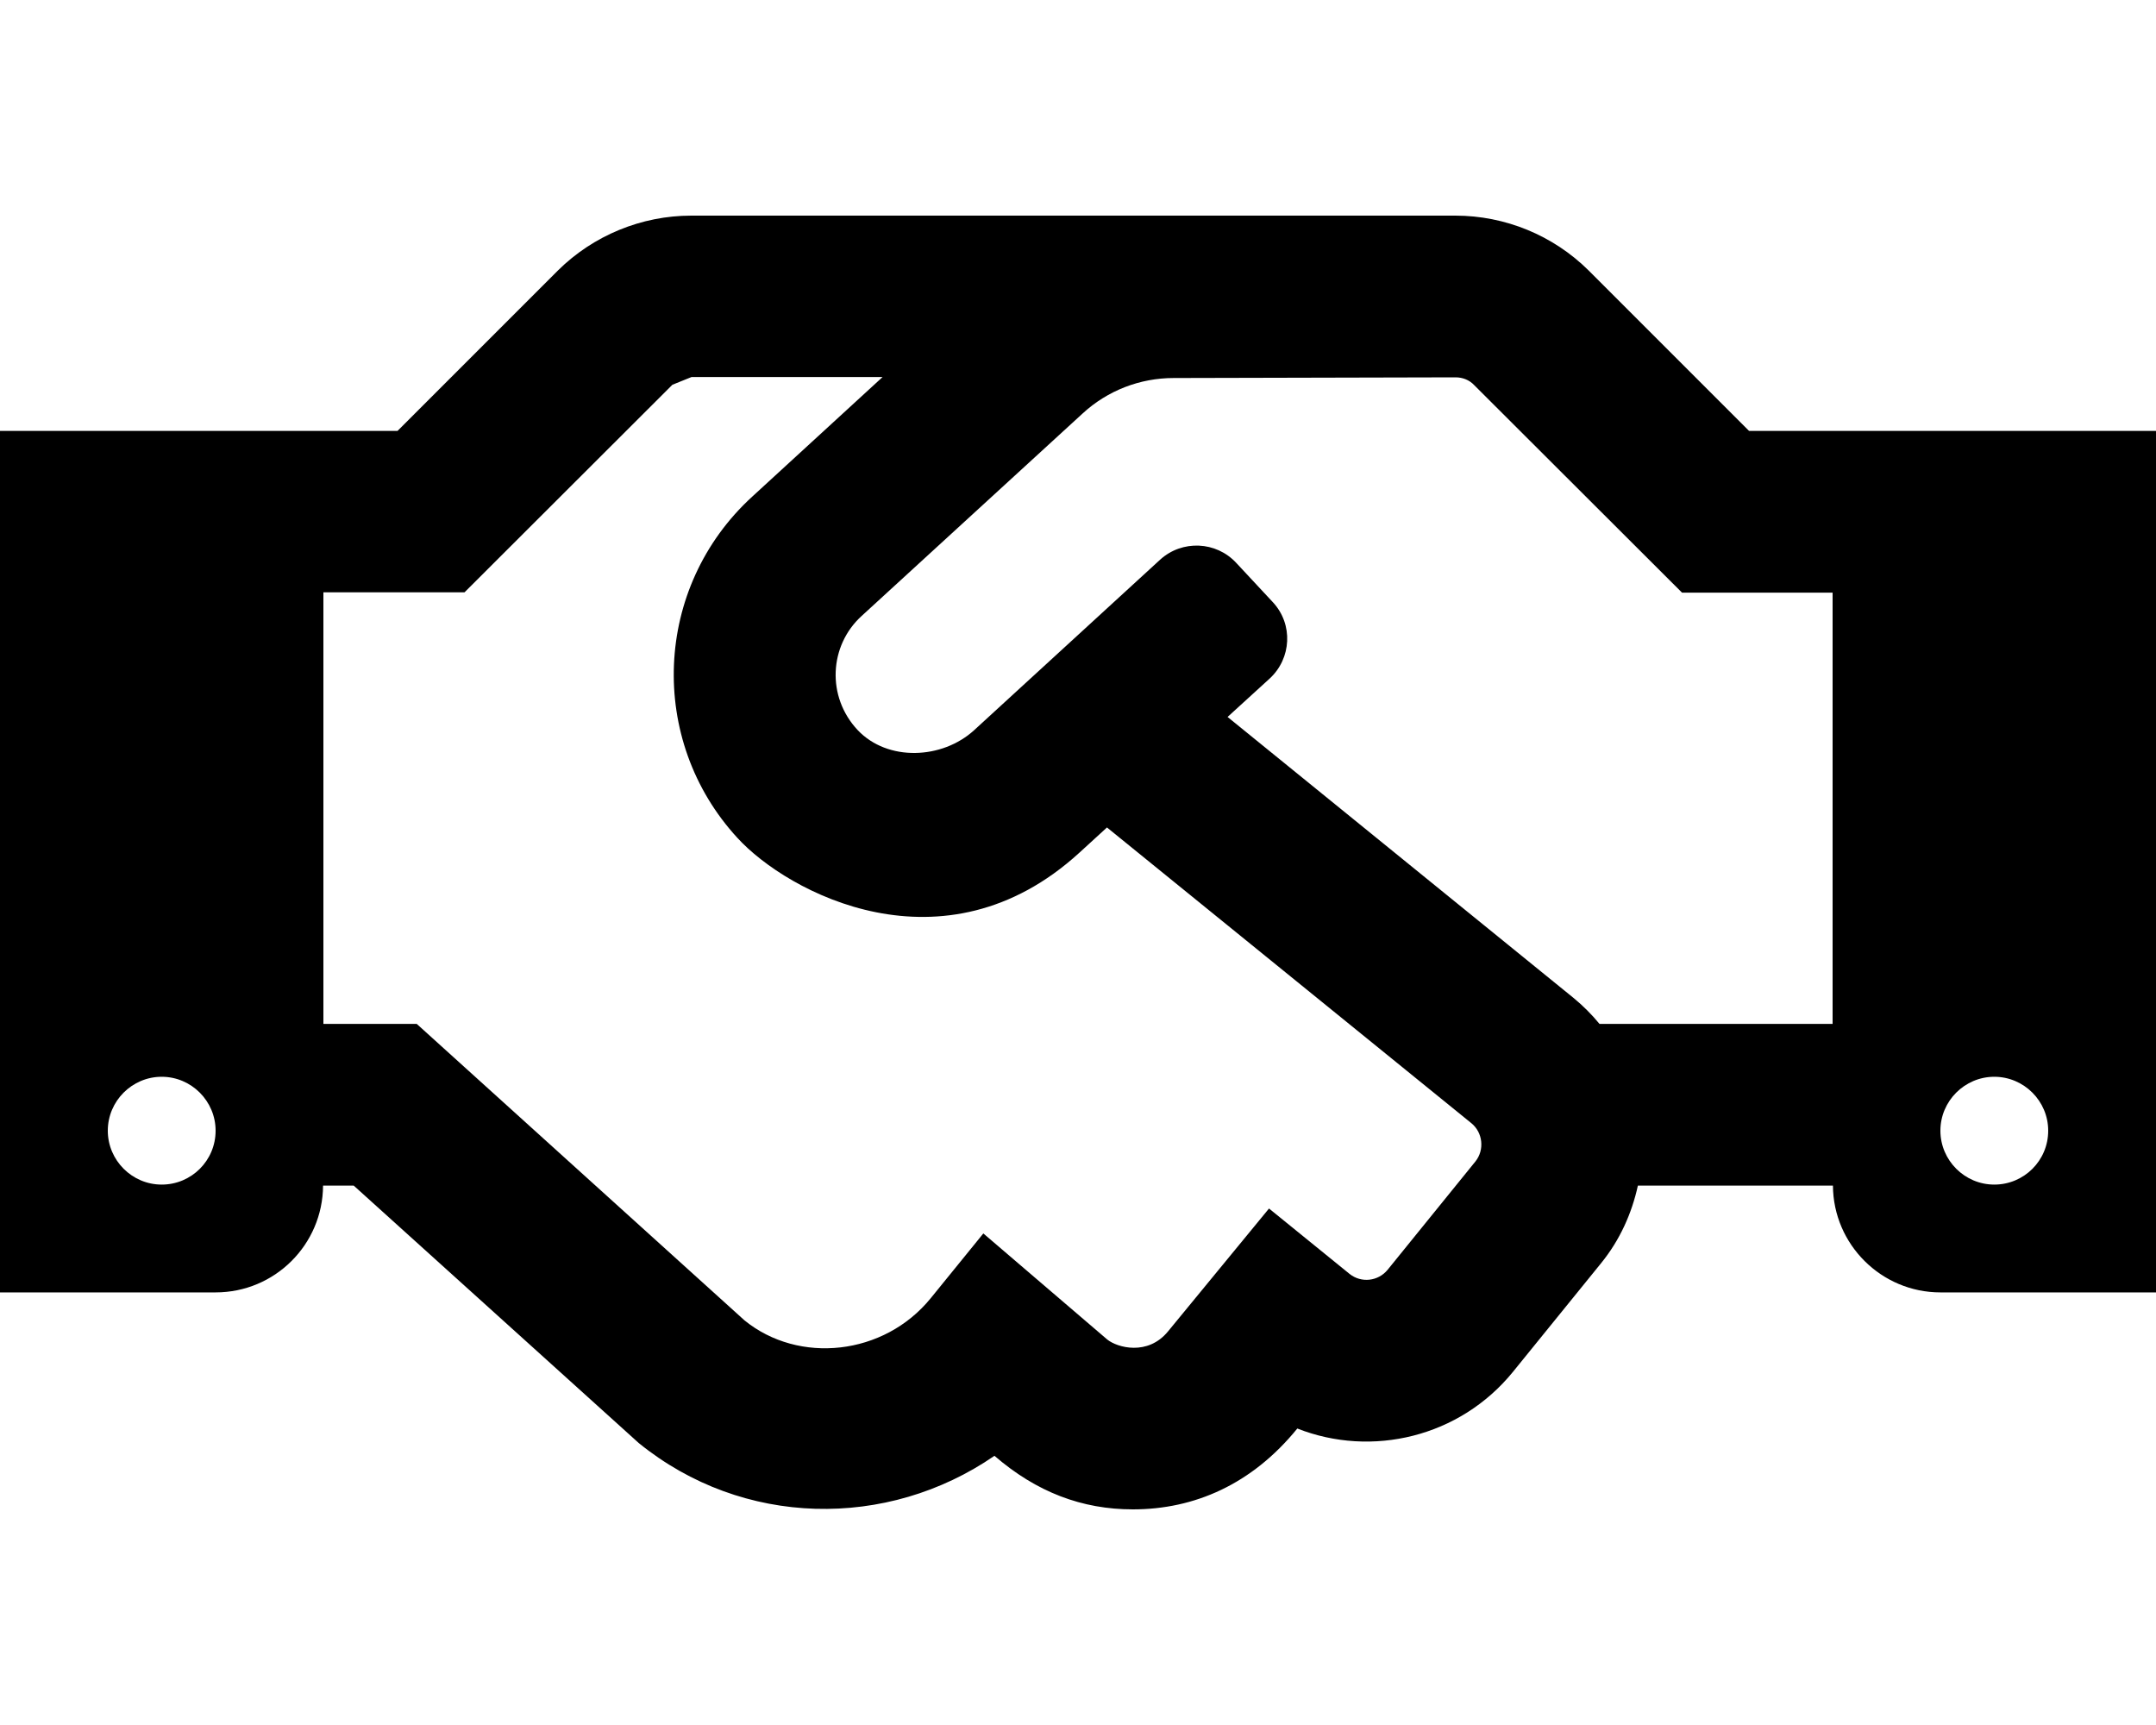
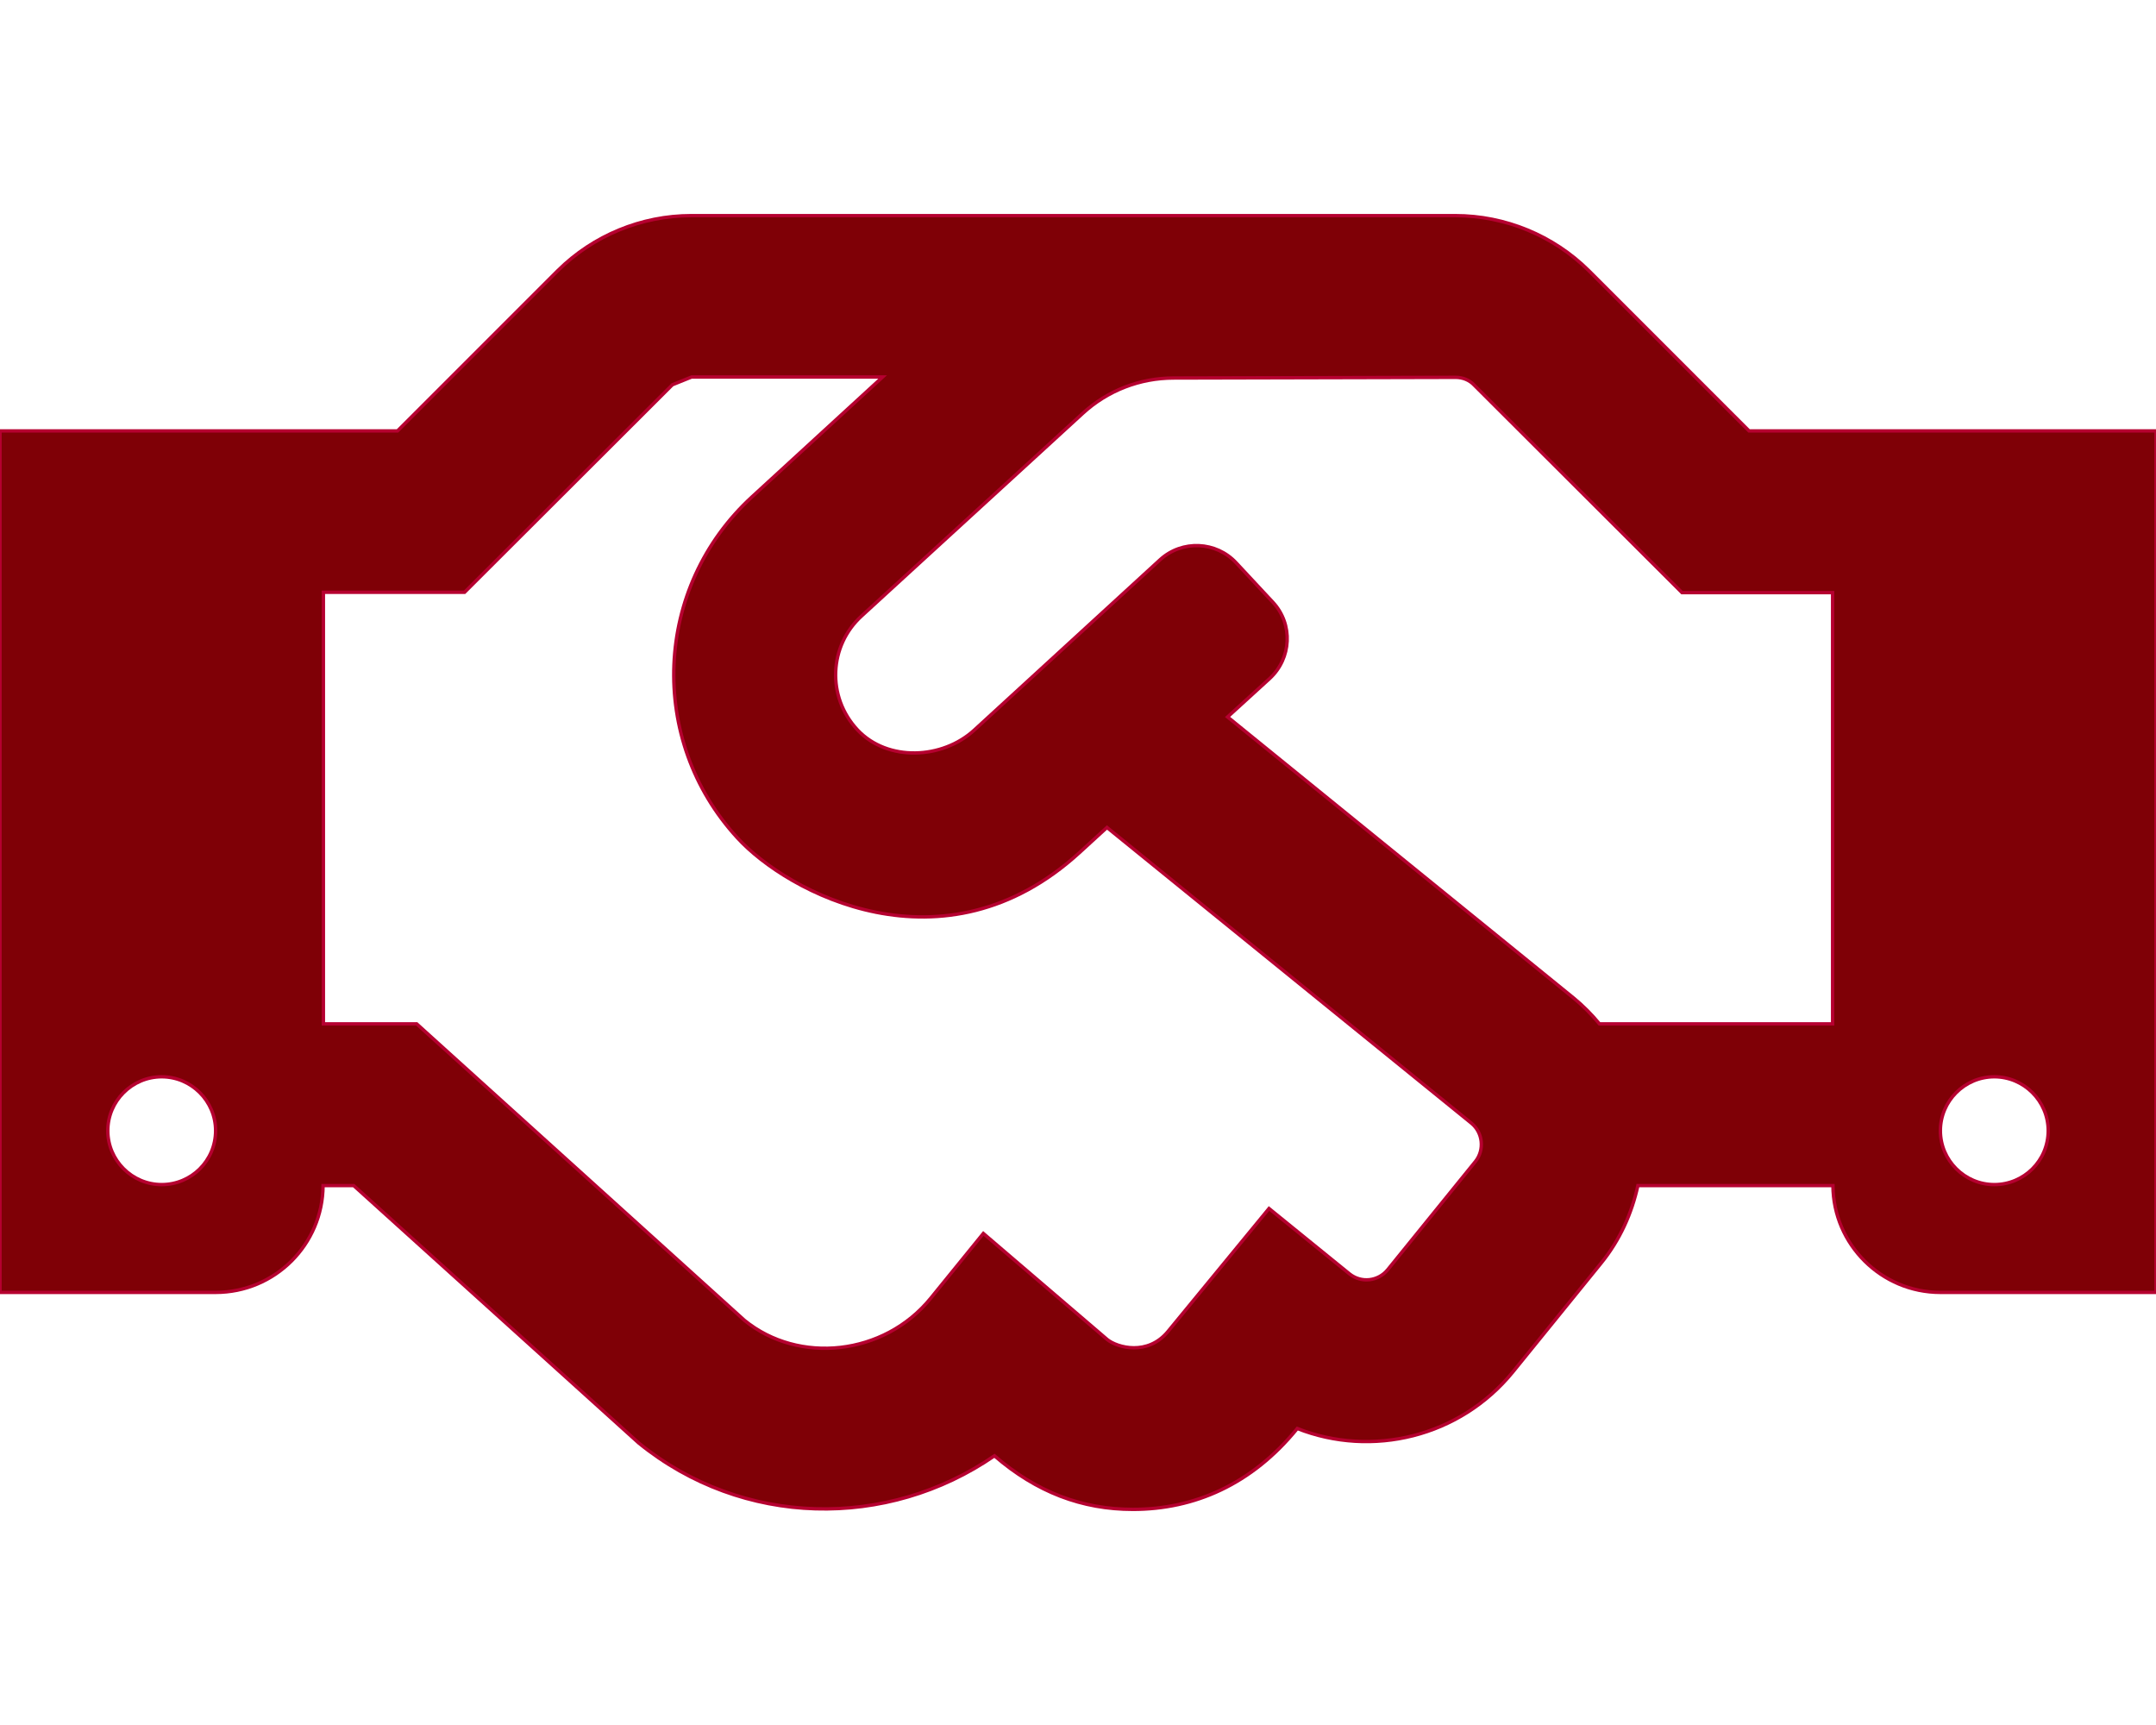
- <svg xmlns="http://www.w3.org/2000/svg" aria-hidden="true" focusable="false" data-prefix="far" data-icon="handshake" class="svg-inline--fa fa-handshake fa-w-20" role="img" viewBox="0 0 640 512">
-   <path fill="currentColor" d="M519.2 127.9l-47.6-47.6A56.252 56.252 0 0 0 432 64H205.2c-14.8 0-29.1 5.9-39.6 16.3L118 127.9H0v255.7h64c17.6 0 31.8-14.2 31.9-31.7h9.1l84.6 76.4c30.9 25.1 73.8 25.7 105.6 3.8 12.5 10.8 26 15.9 41.1 15.9 18.2 0 35.3-7.4 48.8-24 22.1 8.7 48.2 2.6 64-16.8l26.2-32.3c5.6-6.9 9.1-14.8 10.9-23h57.9c.1 17.5 14.4 31.7 31.9 31.7h64V127.9H519.2zM48 351.6c-8.8 0-16-7.2-16-16s7.2-16 16-16 16 7.2 16 16c0 8.9-7.2 16-16 16zm390-6.9l-26.1 32.2c-2.8 3.4-7.8 4-11.3 1.2l-23.9-19.4-30 36.5c-6 7.3-15 4.8-18 2.4l-36.8-31.5-15.6 19.2c-13.9 17.1-39.2 19.7-55.3 6.6l-97.3-88H96V175.8h41.9l61.7-61.6c2-.8 3.7-1.5 5.7-2.3H262l-38.7 35.5c-29.4 26.9-31.1 72.3-4.4 101.3 14.8 16.2 61.2 41.2 101.5 4.4l8.2-7.5 108.2 87.8c3.4 2.8 3.9 7.9 1.2 11.3zm106-40.8h-69.2c-2.3-2.8-4.9-5.4-7.7-7.7l-102.7-83.4 12.5-11.4c6.5-6 7-16.1 1-22.6L367 167.1c-6-6.5-16.1-6.9-22.6-1l-55.2 50.6c-9.5 8.7-25.7 9.4-34.6 0-9.3-9.9-8.5-25.1 1.2-33.9l65.6-60.1c7.4-6.8 17-10.5 27-10.5l83.7-.2c2.1 0 4.1.8 5.5 2.3l61.7 61.6H544v128zm48 47.7c-8.8 0-16-7.2-16-16s7.2-16 16-16 16 7.2 16 16c0 8.9-7.2 16-16 16z" />
+ <svg xmlns="http://www.w3.org/2000/svg" version="1.1" id="Capa_1" focusable="false" x="0px" y="0px" viewBox="0 0 640 512" style="enable-background:new 0 0 640 512;" xml:space="preserve">
+   <style type="text/css">
+ 	.st0{fill:#7F0006;stroke:#B60030;stroke-miterlimit:10;}
+ </style>
+   <path class="st0" d="M519.2,127.9l-47.6-47.6C461.1,69.9,446.8,64,432,64H205.2c-14.8,0-29.1,5.9-39.6,16.3L118,127.9H0v255.7h64  c17.6,0,31.8-14.2,31.9-31.7h9.1l84.6,76.4c30.9,25.1,73.8,25.7,105.6,3.8c12.5,10.8,26,15.9,41.1,15.9c18.2,0,35.3-7.4,48.8-24  c22.1,8.7,48.2,2.6,64-16.8l26.2-32.3c5.6-6.9,9.1-14.8,10.9-23h57.9c0.1,17.5,14.4,31.7,31.9,31.7h64V127.9H519.2z M48,351.6  c-8.8,0-16-7.2-16-16s7.2-16,16-16s16,7.2,16,16C64,344.5,56.8,351.6,48,351.6z M438,344.7l-26.1,32.2c-2.8,3.4-7.8,4-11.3,1.2  l-23.9-19.4l-30,36.5c-6,7.3-15,4.8-18,2.4l-36.8-31.5l-15.6,19.2c-13.9,17.1-39.2,19.7-55.3,6.6l-97.3-88H96V175.8h41.9l61.7-61.6  c2-0.8,3.7-1.5,5.7-2.3H262l-38.7,35.5c-29.4,26.9-31.1,72.3-4.4,101.3c14.8,16.2,61.2,41.2,101.5,4.4l8.2-7.5l108.2,87.8  C440.2,336.2,440.7,341.3,438,344.7L438,344.7z M544,303.9h-69.2c-2.3-2.8-4.9-5.4-7.7-7.7l-102.7-83.4l12.5-11.4  c6.5-6,7-16.1,1-22.6L367,167.1c-6-6.5-16.1-6.9-22.6-1l-55.2,50.6c-9.5,8.7-25.7,9.4-34.6,0c-9.3-9.9-8.5-25.1,1.2-33.9l65.6-60.1  c7.4-6.8,17-10.5,27-10.5l83.7-0.2c2.1,0,4.1,0.8,5.5,2.3l61.7,61.6H544V303.9z M592,351.6c-8.8,0-16-7.2-16-16s7.2-16,16-16  s16,7.2,16,16C608,344.5,600.8,351.6,592,351.6z" />
</svg>
